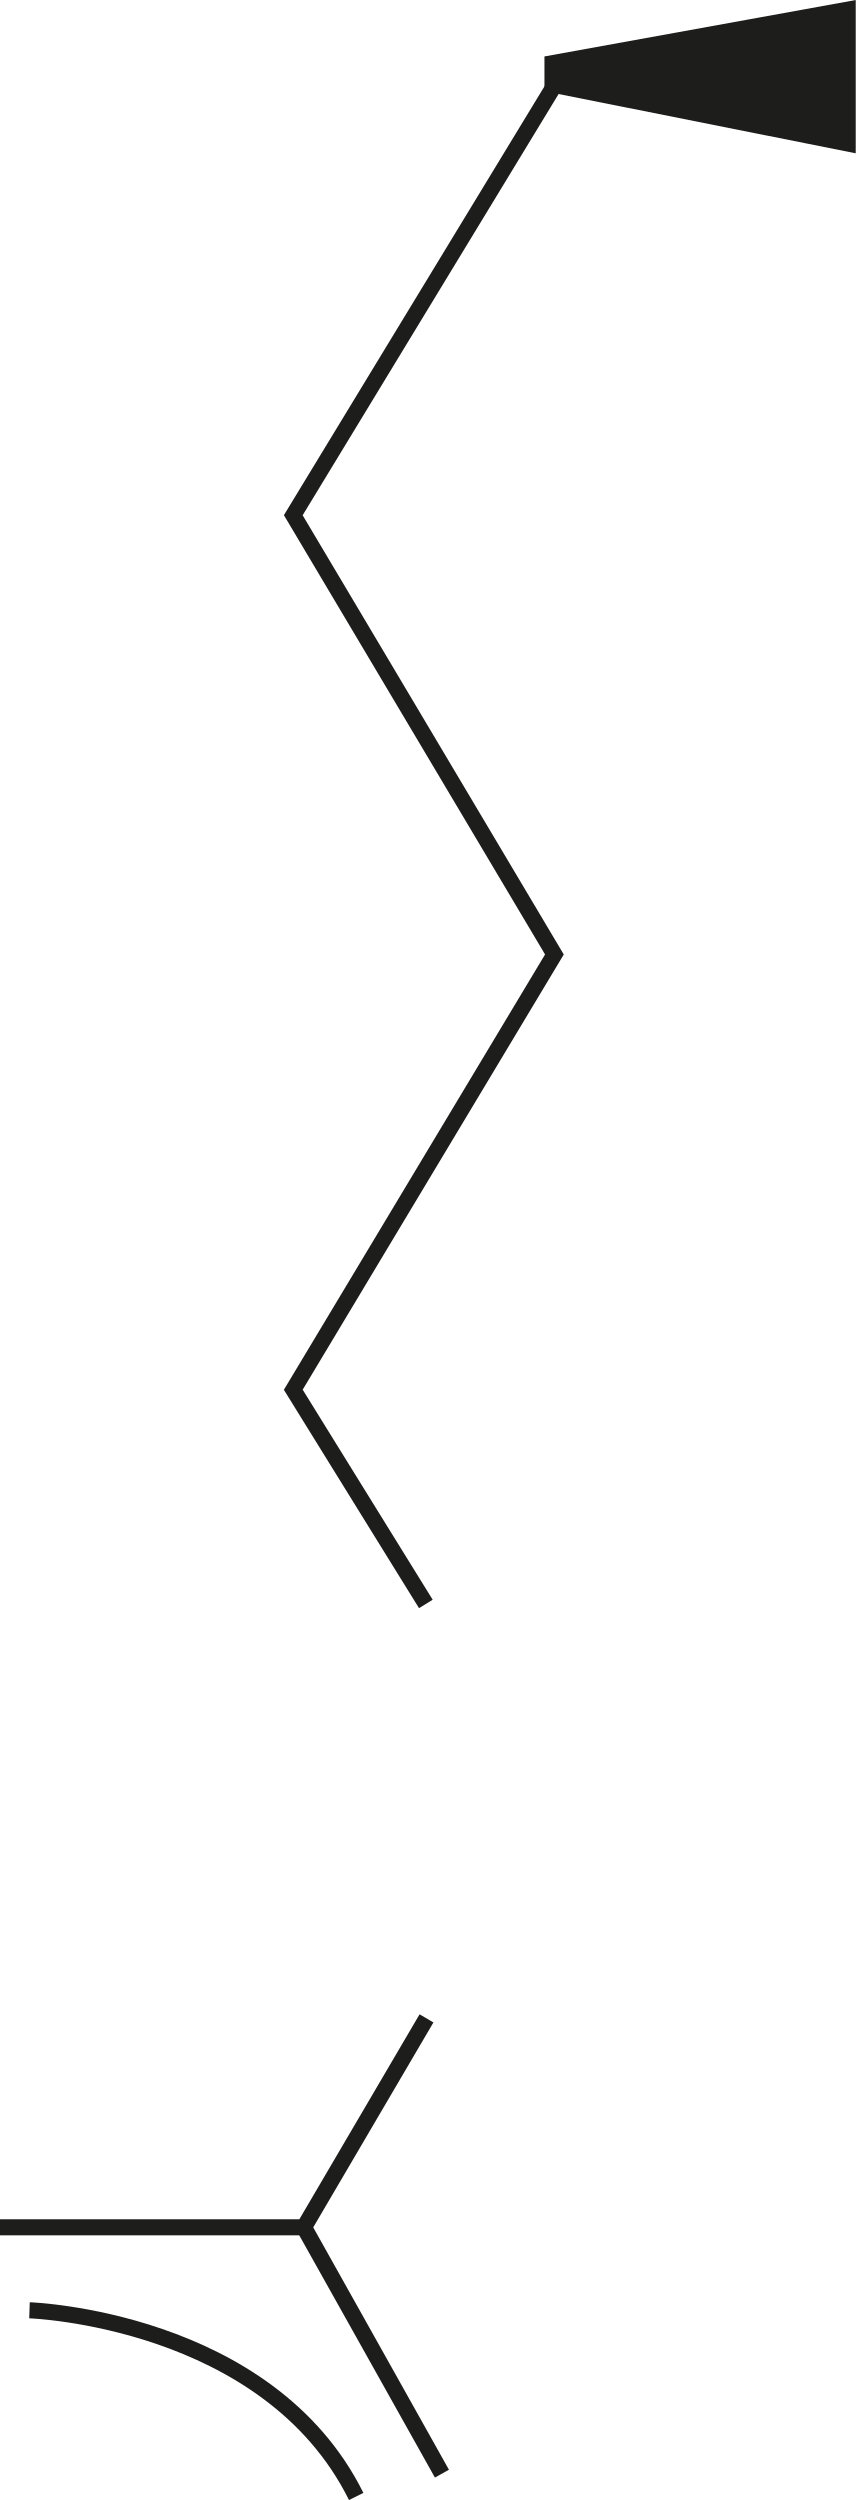
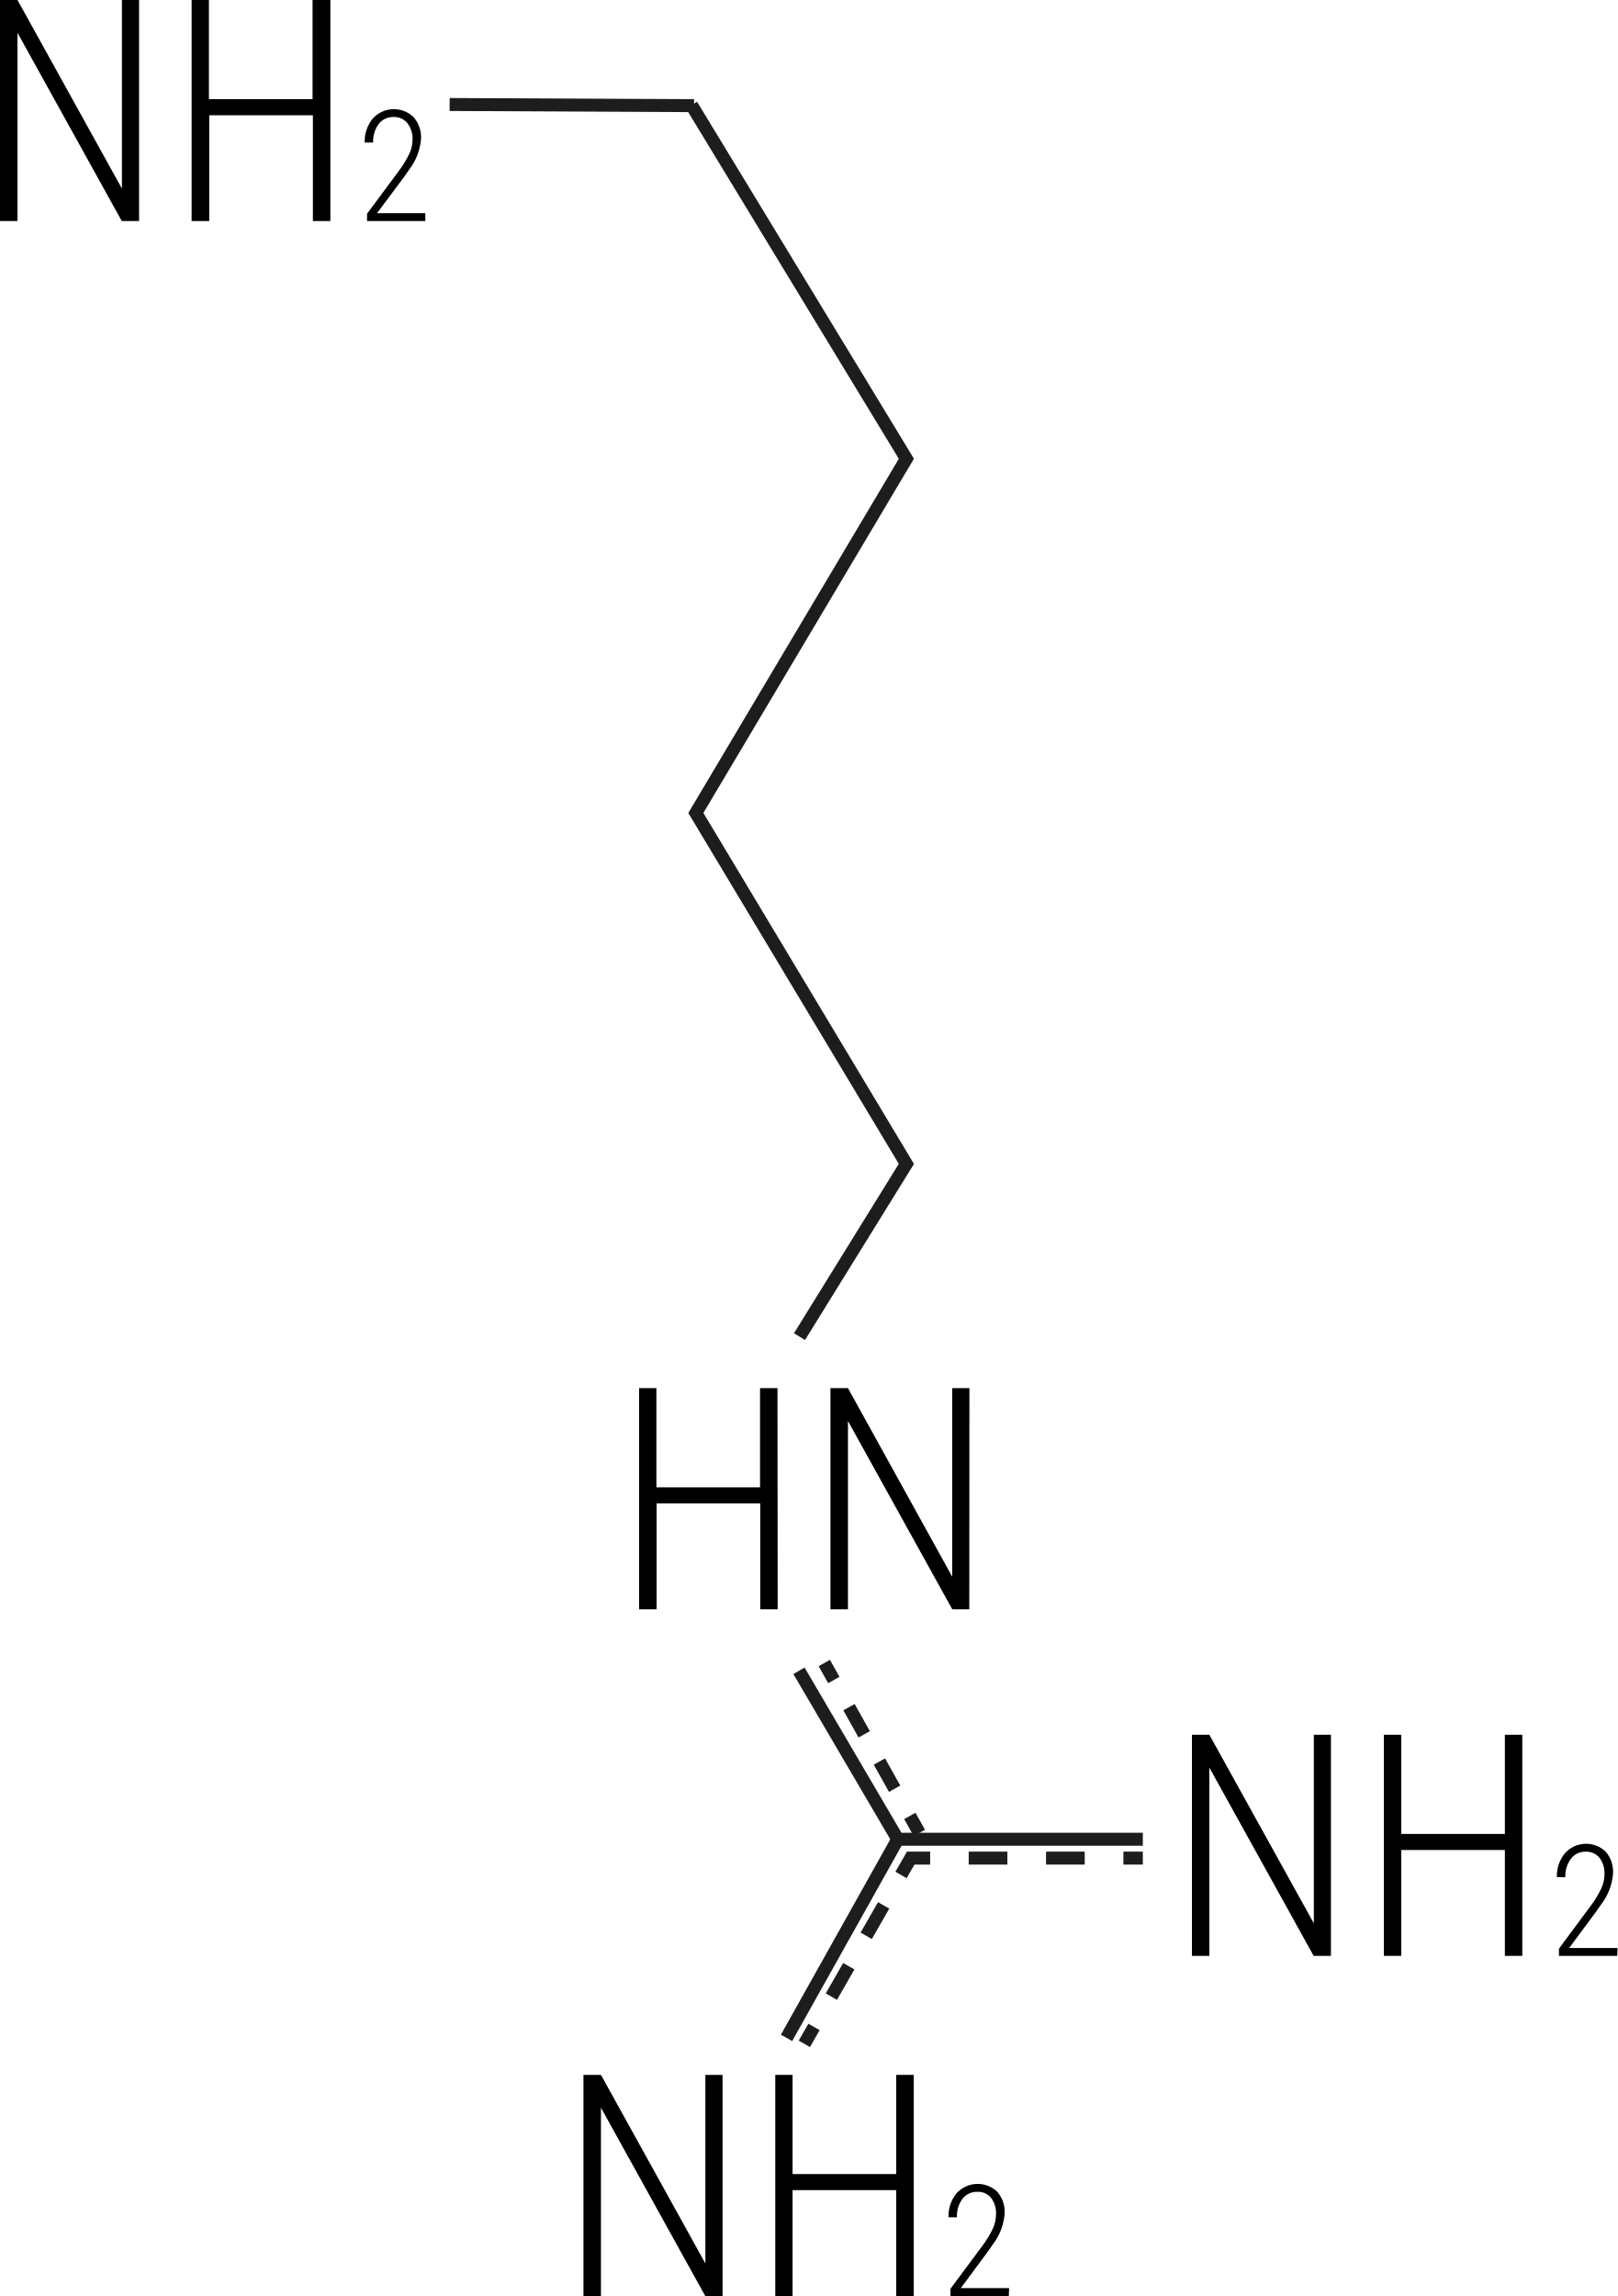
- <svg xmlns="http://www.w3.org/2000/svg" viewBox="0 0 106.5 311.14">
+ <svg xmlns="http://www.w3.org/2000/svg" viewBox="0 0 249.66 354.39">
  <defs>
-     <style>.cls-1{fill:#1d1d1b;}.cls-1,.cls-2{stroke:#1d1d1b;stroke-miterlimit:10;stroke-width:2px;}.cls-2{fill:none;}</style>
+     <style>.cls-1,.cls-2,.cls-3,.cls-4{fill:none;stroke:#1d1d1b;stroke-miterlimit:10;stroke-width:2px;}.cls-2{stroke-dasharray:5.97 5.97;}.cls-3{stroke-dasharray:5.41 5.41;}.cls-4{stroke-dasharray:4.81 4.81;}</style>
  </defs>
  <g id="Warstwa_2" data-name="Warstwa 2">
-     <g id="amino">
-       <polygon class="cls-1" points="68.76 10.53 68.76 7.86 105.5 1.2 105.5 17.86 68.76 10.53" />
-       <polyline class="cls-2" points="53 199.62 36.5 172.96 69 118.79 36.5 64.12 69.67 9.53" />
-       <polyline class="cls-2" points="53.08 251.2 37.83 277.2 0 277.2" />
-       <line class="cls-2" x1="55" y1="307.86" x2="37.83" y2="277.2" />
-       <path class="cls-2" d="M3.67,287.53s29.66,1,40.66,23.17" />
+     <g id="R">
+       <g id="Warstwa_2-2" data-name="Warstwa 2">
+         <g id="lines">
+           <polyline class="cls-1" points="123.42 206.31 139.92 179.65 107.42 125.48 139.92 70.81 106.75 16.22" />
+           <polyline class="cls-1" points="123.34 257.89 138.59 283.89 176.42 283.89" />
+           <line class="cls-1" x1="121.42" y1="314.55" x2="138.59" y2="283.89" />
+           <line class="cls-1" x1="107.14" y1="16.31" x2="69.41" y2="16.13" />
+           <line class="cls-1" x1="176.42" y1="286.8" x2="173.42" y2="286.8" />
+           <line class="cls-2" x1="167.45" y1="286.8" x2="146.57" y2="286.8" />
+           <polyline class="cls-1" points="143.59 286.8 140.59 286.8 139.09 289.4" />
+           <line class="cls-3" x1="136.41" y1="294.1" x2="127" y2="310.52" />
+           <line class="cls-1" x1="125.66" y1="312.86" x2="124.17" y2="315.47" />
+           <line class="cls-1" x1="127.25" y1="256.69" x2="128.72" y2="259.31" />
+           <line class="cls-4" x1="131.06" y1="263.5" x2="139.28" y2="278.19" />
+           <line class="cls-1" x1="140.45" y1="280.29" x2="141.92" y2="282.91" />
+         </g>
+       </g>
+       <path d="M120.05,248.39h-2.69V232.05h-16v16.34H98.66V214.26h2.67v15.31h16V214.26h2.69Z" />
+       <path d="M149.63,248.39H147l-16.1-29.06v29.06h-2.7V214.26h2.7L147,243.37V214.26h2.65Z" />
+       <path d="M111.54,354.39h-2.67l-16.1-29.07v29.07h-2.7V320.26h2.7l16.12,29.11V320.26h2.65Z" />
+       <path d="M141.05,354.39h-2.7V338.05h-16v16.34h-2.67V320.26h2.67v15.31h16V320.26h2.7Z" />
+       <path d="M155.73,354.39h-9v-1.12l4.86-6.54a15.68,15.68,0,0,0,1.69-2.77,5.42,5.42,0,0,0,.48-2.16,3.93,3.93,0,0,0-.76-2.55,2.58,2.58,0,0,0-2.13-.94,2.77,2.77,0,0,0-2.3,1.09,4.5,4.5,0,0,0-.85,2.85h-1.3a5.56,5.56,0,0,1,1.23-3.7,4.39,4.39,0,0,1,6.3-.25,4.73,4.73,0,0,1,1.14,3.37,9,9,0,0,1-1.85,4.79l-.75,1.08-4.17,5.63h7.46Z" />
+       <path d="M205.46,301.89h-2.67l-16.1-29.06v29.06H184V267.76h2.69l16.13,29.11V267.76h2.64Z" />
+       <path d="M235,301.89h-2.69V285.55h-16v16.34h-2.68V267.76h2.68v15.31h16V267.76H235Z" />
+       <path d="M249.66,301.89h-9v-1.11l4.85-6.54a16.23,16.23,0,0,0,1.7-2.78,5.35,5.35,0,0,0,.48-2.16,3.94,3.94,0,0,0-.77-2.55,2.61,2.61,0,0,0-2.12-.94,2.76,2.76,0,0,0-2.3,1.1,4.47,4.47,0,0,0-.86,2.84h-1.3a5.52,5.52,0,0,1,1.23-3.69,4.38,4.38,0,0,1,6.31-.25,4.74,4.74,0,0,1,1.13,3.36,8.94,8.94,0,0,1-1.85,4.8l-.75,1.07-4.17,5.63h7.47Z" />
+       <path d="M21.47,34.12H18.8L2.7,5.06V34.12H0V0H2.7L18.82,29.11V0h2.65Z" />
+       <path d="M51,34.12h-2.7V17.79h-16V34.12H29.58V0h2.67V15.3h16V0H51Z" />
+       <path d="M65.66,34.12h-9V33l4.85-6.54a15.6,15.6,0,0,0,1.7-2.77,5.42,5.42,0,0,0,.48-2.16A3.93,3.93,0,0,0,62.88,19a2.58,2.58,0,0,0-2.13-.94,2.77,2.77,0,0,0-2.3,1.09A4.49,4.49,0,0,0,57.6,22H56.3a5.55,5.55,0,0,1,1.23-3.69,4.39,4.39,0,0,1,6.3-.25A4.73,4.73,0,0,1,65,21.41a9,9,0,0,1-1.85,4.79l-.75,1.08L58.2,32.91h7.46Z" />
    </g>
  </g>
</svg>
